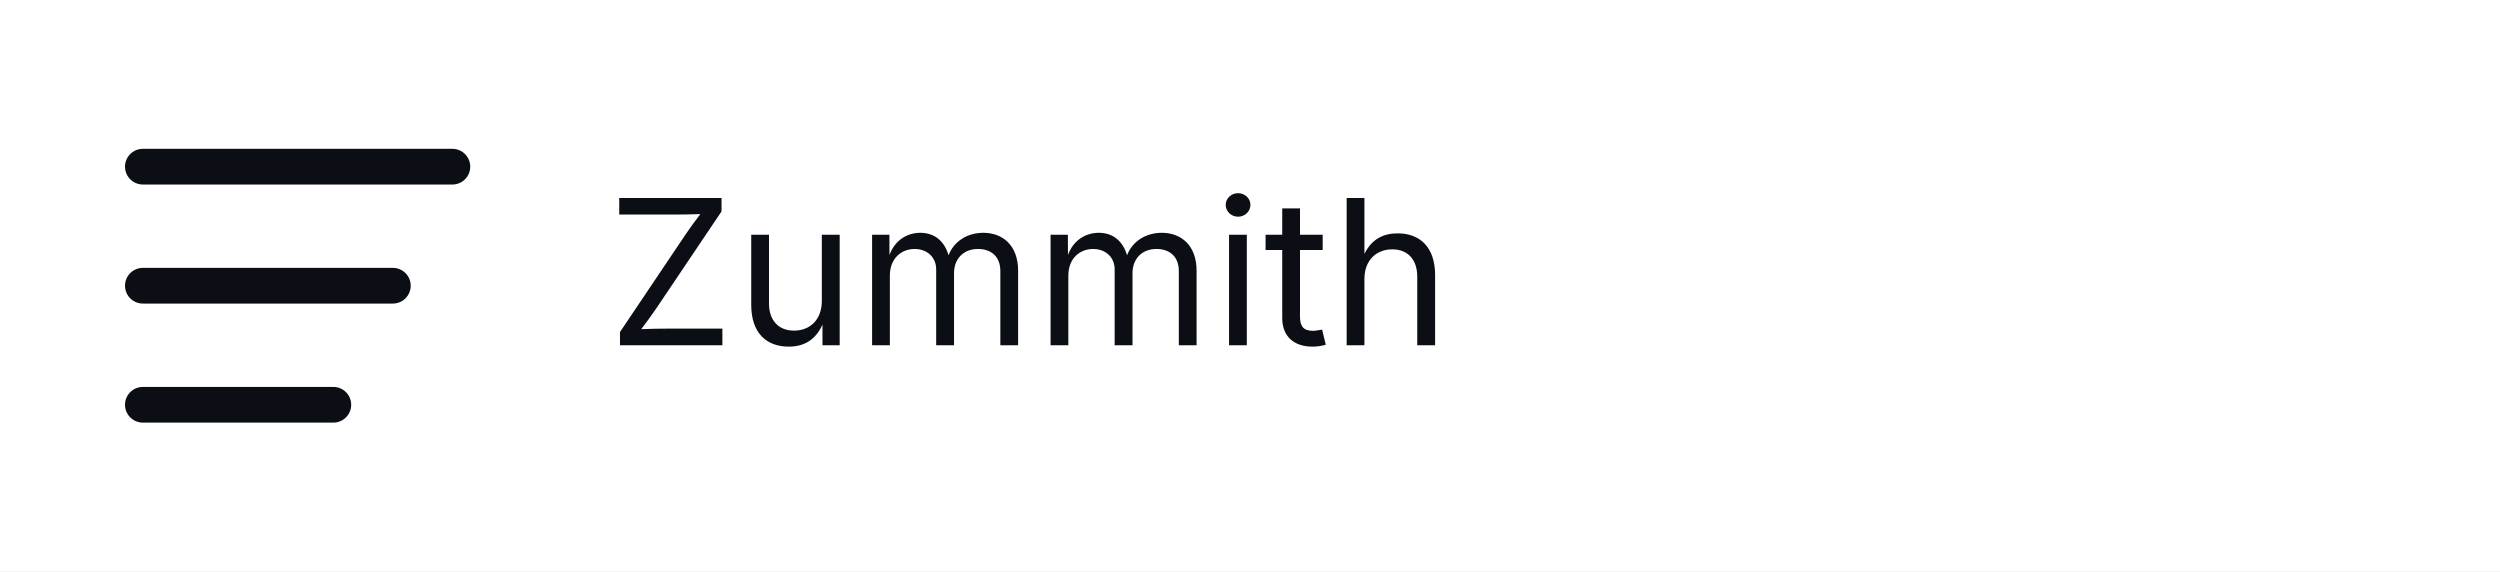
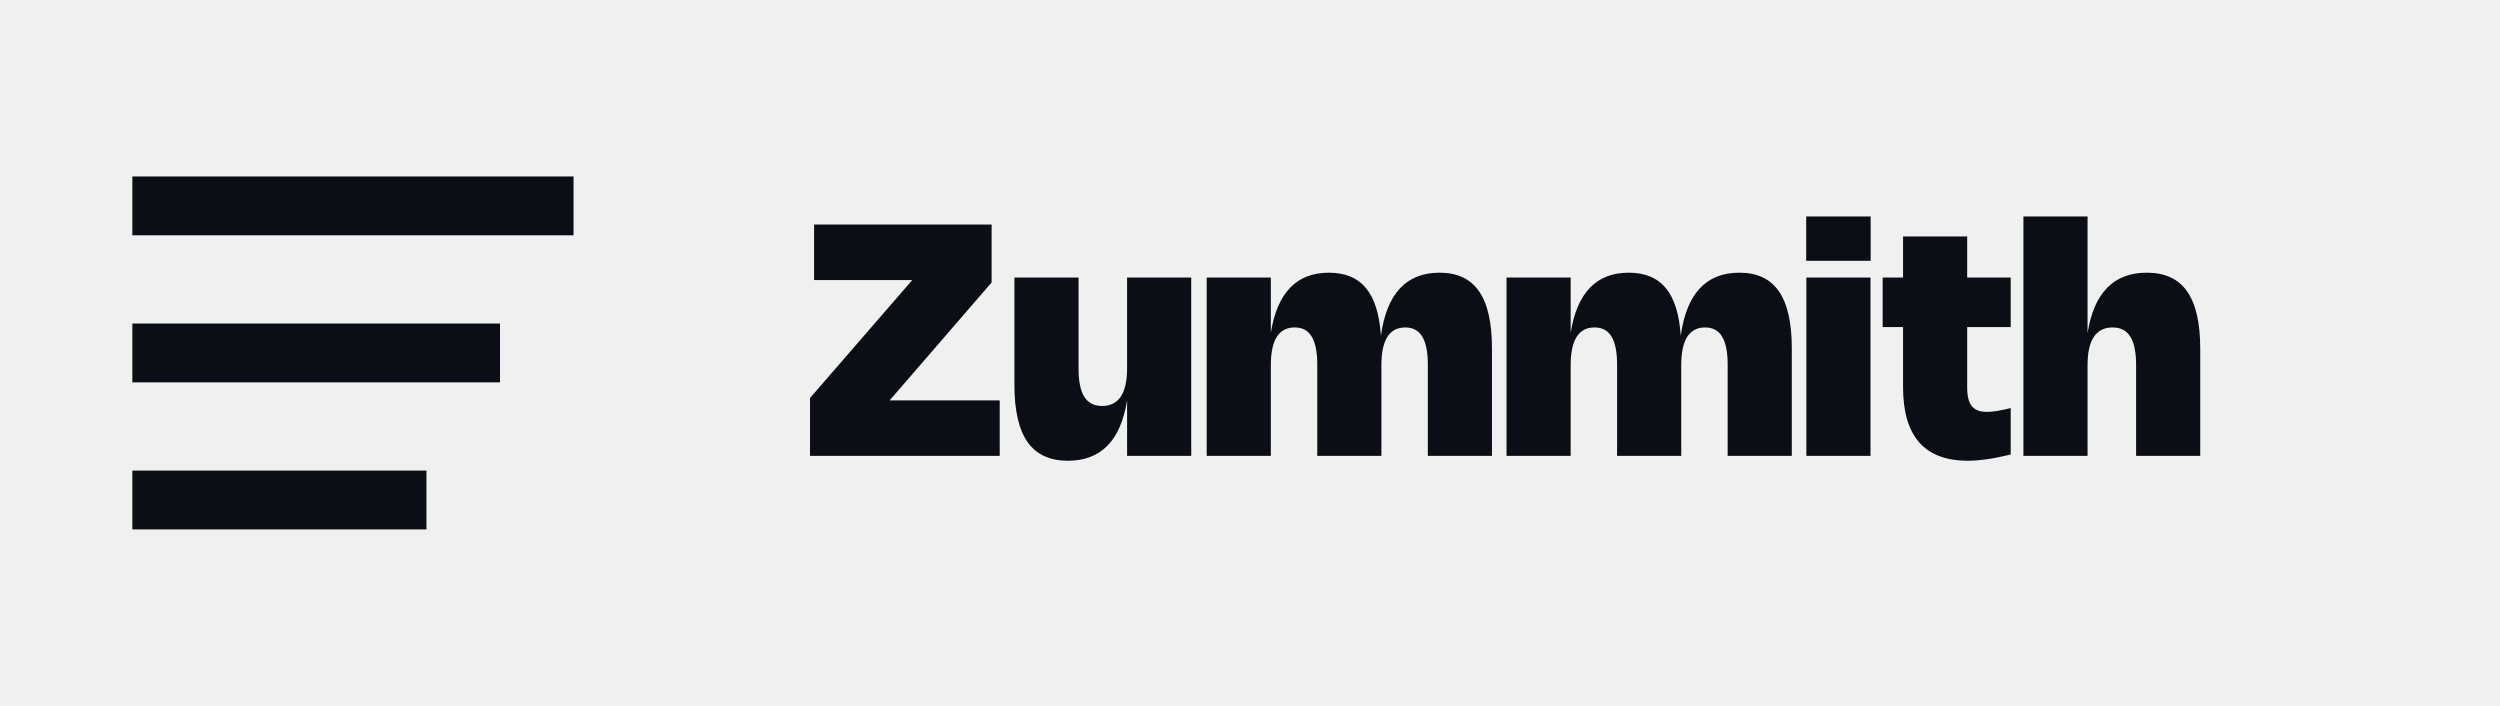
- <svg xmlns="http://www.w3.org/2000/svg" width="420" height="96" viewBox="0 0 420 96" fill="none">
-   <rect width="420" height="96" fill="#FFFFFF" />
-   <g transform="translate(24 18)" stroke="#0B0E14" stroke-width="6" stroke-linecap="round">
-     <line x1="0" y1="10" x2="52" y2="10" />
-     <line x1="0" y1="30" x2="42" y2="30" />
-     <line x1="0" y1="50" x2="32" y2="50" />
-   </g>
-   <text x="102" y="58" fill="#0B0E14" font-size="34" font-family="Sora, Inter, Manrope, Arial, sans-serif" letter-spacing="0.2">Zummith</text>
+ <svg xmlns="http://www.w3.org/2000/svg" width="340" height="96" viewBox="0 0 340 96" fill="none">
+   <rect x="18" y="24" width="60" height="8" fill="#0B0E14" />
+   <rect x="18" y="44" width="50" height="8" fill="#0B0E14" />
+   <rect x="18" y="64" width="40" height="8" fill="#0B0E14" />
+   <path d="M120.99 54.454H135.961V62H110.166V54.124L124.07 38.086H110.716V30.54H134.861V38.416L120.99 54.454ZM153.285 37.745H162.008V62H153.285V54.432C152.419 59.917 149.735 62.66 145.233 62.66C142.776 62.66 140.95 61.817 139.755 60.13C138.559 58.436 137.962 55.847 137.962 52.364V37.745H146.685V50.164C146.685 51.865 146.945 53.134 147.466 53.97C147.994 54.799 148.8 55.213 149.886 55.213C151.008 55.213 151.855 54.788 152.427 53.937C152.999 53.086 153.285 51.799 153.285 50.076V37.745ZM172.834 62H164.111V37.745H172.834V45.269C173.699 39.813 176.332 37.085 180.732 37.085C181.839 37.085 182.811 37.261 183.647 37.613C184.49 37.958 185.201 38.486 185.781 39.197C186.367 39.901 186.826 40.792 187.156 41.87C187.493 42.941 187.709 44.202 187.805 45.654C188.597 39.941 191.251 37.085 195.769 37.085C196.979 37.085 198.031 37.294 198.926 37.712C199.82 38.13 200.561 38.764 201.148 39.615C201.742 40.466 202.182 41.536 202.468 42.827C202.761 44.118 202.908 45.636 202.908 47.381V62H194.185V49.581C194.185 47.872 193.932 46.604 193.426 45.775C192.927 44.946 192.157 44.532 191.116 44.532C188.952 44.532 187.871 46.244 187.871 49.669V62H179.148V49.581C179.148 47.872 178.895 46.604 178.389 45.775C177.89 44.946 177.12 44.532 176.079 44.532C173.915 44.532 172.834 46.244 172.834 49.669V62ZM213.611 62H204.888V37.745H213.611V45.269C214.476 39.813 217.109 37.085 221.509 37.085C222.616 37.085 223.588 37.261 224.424 37.613C225.267 37.958 225.979 38.486 226.558 39.197C227.145 39.901 227.603 40.792 227.933 41.87C228.27 42.941 228.487 44.202 228.582 45.654C229.374 39.941 232.029 37.085 236.546 37.085C237.756 37.085 238.808 37.294 239.703 37.712C240.598 38.13 241.338 38.764 241.925 39.615C242.519 40.466 242.959 41.536 243.245 42.827C243.538 44.118 243.685 45.636 243.685 47.381V62H234.962V49.581C234.962 47.872 234.709 46.604 234.203 45.775C233.704 44.946 232.934 44.532 231.893 44.532C229.73 44.532 228.648 46.244 228.648 49.669V62H219.925V49.581C219.925 47.872 219.672 46.604 219.166 45.775C218.667 44.946 217.897 44.532 216.856 44.532C214.693 44.532 213.611 46.244 213.611 49.669V62ZM254.41 35.468H245.643V29.44H254.41V35.468ZM254.388 62H245.665V37.745H254.388V62ZM273.456 61.813C272.334 62.092 271.289 62.301 270.321 62.44C269.353 62.587 268.448 62.66 267.604 62.66C261.745 62.66 258.815 59.327 258.815 52.661V44.477H256.043V37.745H258.815V32.157H267.538V37.745H273.456V44.477H267.538V52.683C267.538 53.27 267.59 53.776 267.692 54.201C267.795 54.619 267.953 54.964 268.165 55.235C268.385 55.499 268.664 55.697 269.001 55.829C269.346 55.954 269.757 56.016 270.233 56.016C270.622 56.016 271.073 55.976 271.586 55.895C272.107 55.807 272.73 55.675 273.456 55.499V61.813ZM283.908 62H275.185V29.44H283.908V45.313C284.773 39.828 287.457 37.085 291.96 37.085C293.192 37.085 294.263 37.294 295.172 37.712C296.089 38.13 296.844 38.764 297.438 39.615C298.039 40.466 298.487 41.536 298.78 42.827C299.081 44.118 299.231 45.636 299.231 47.381V62H290.508V49.581C290.508 47.872 290.244 46.604 289.716 45.775C289.195 44.946 288.392 44.532 287.307 44.532C286.185 44.532 285.338 44.957 284.766 45.808C284.194 46.659 283.908 47.946 283.908 49.669V62Z" fill="#0B0E14" />
</svg>
